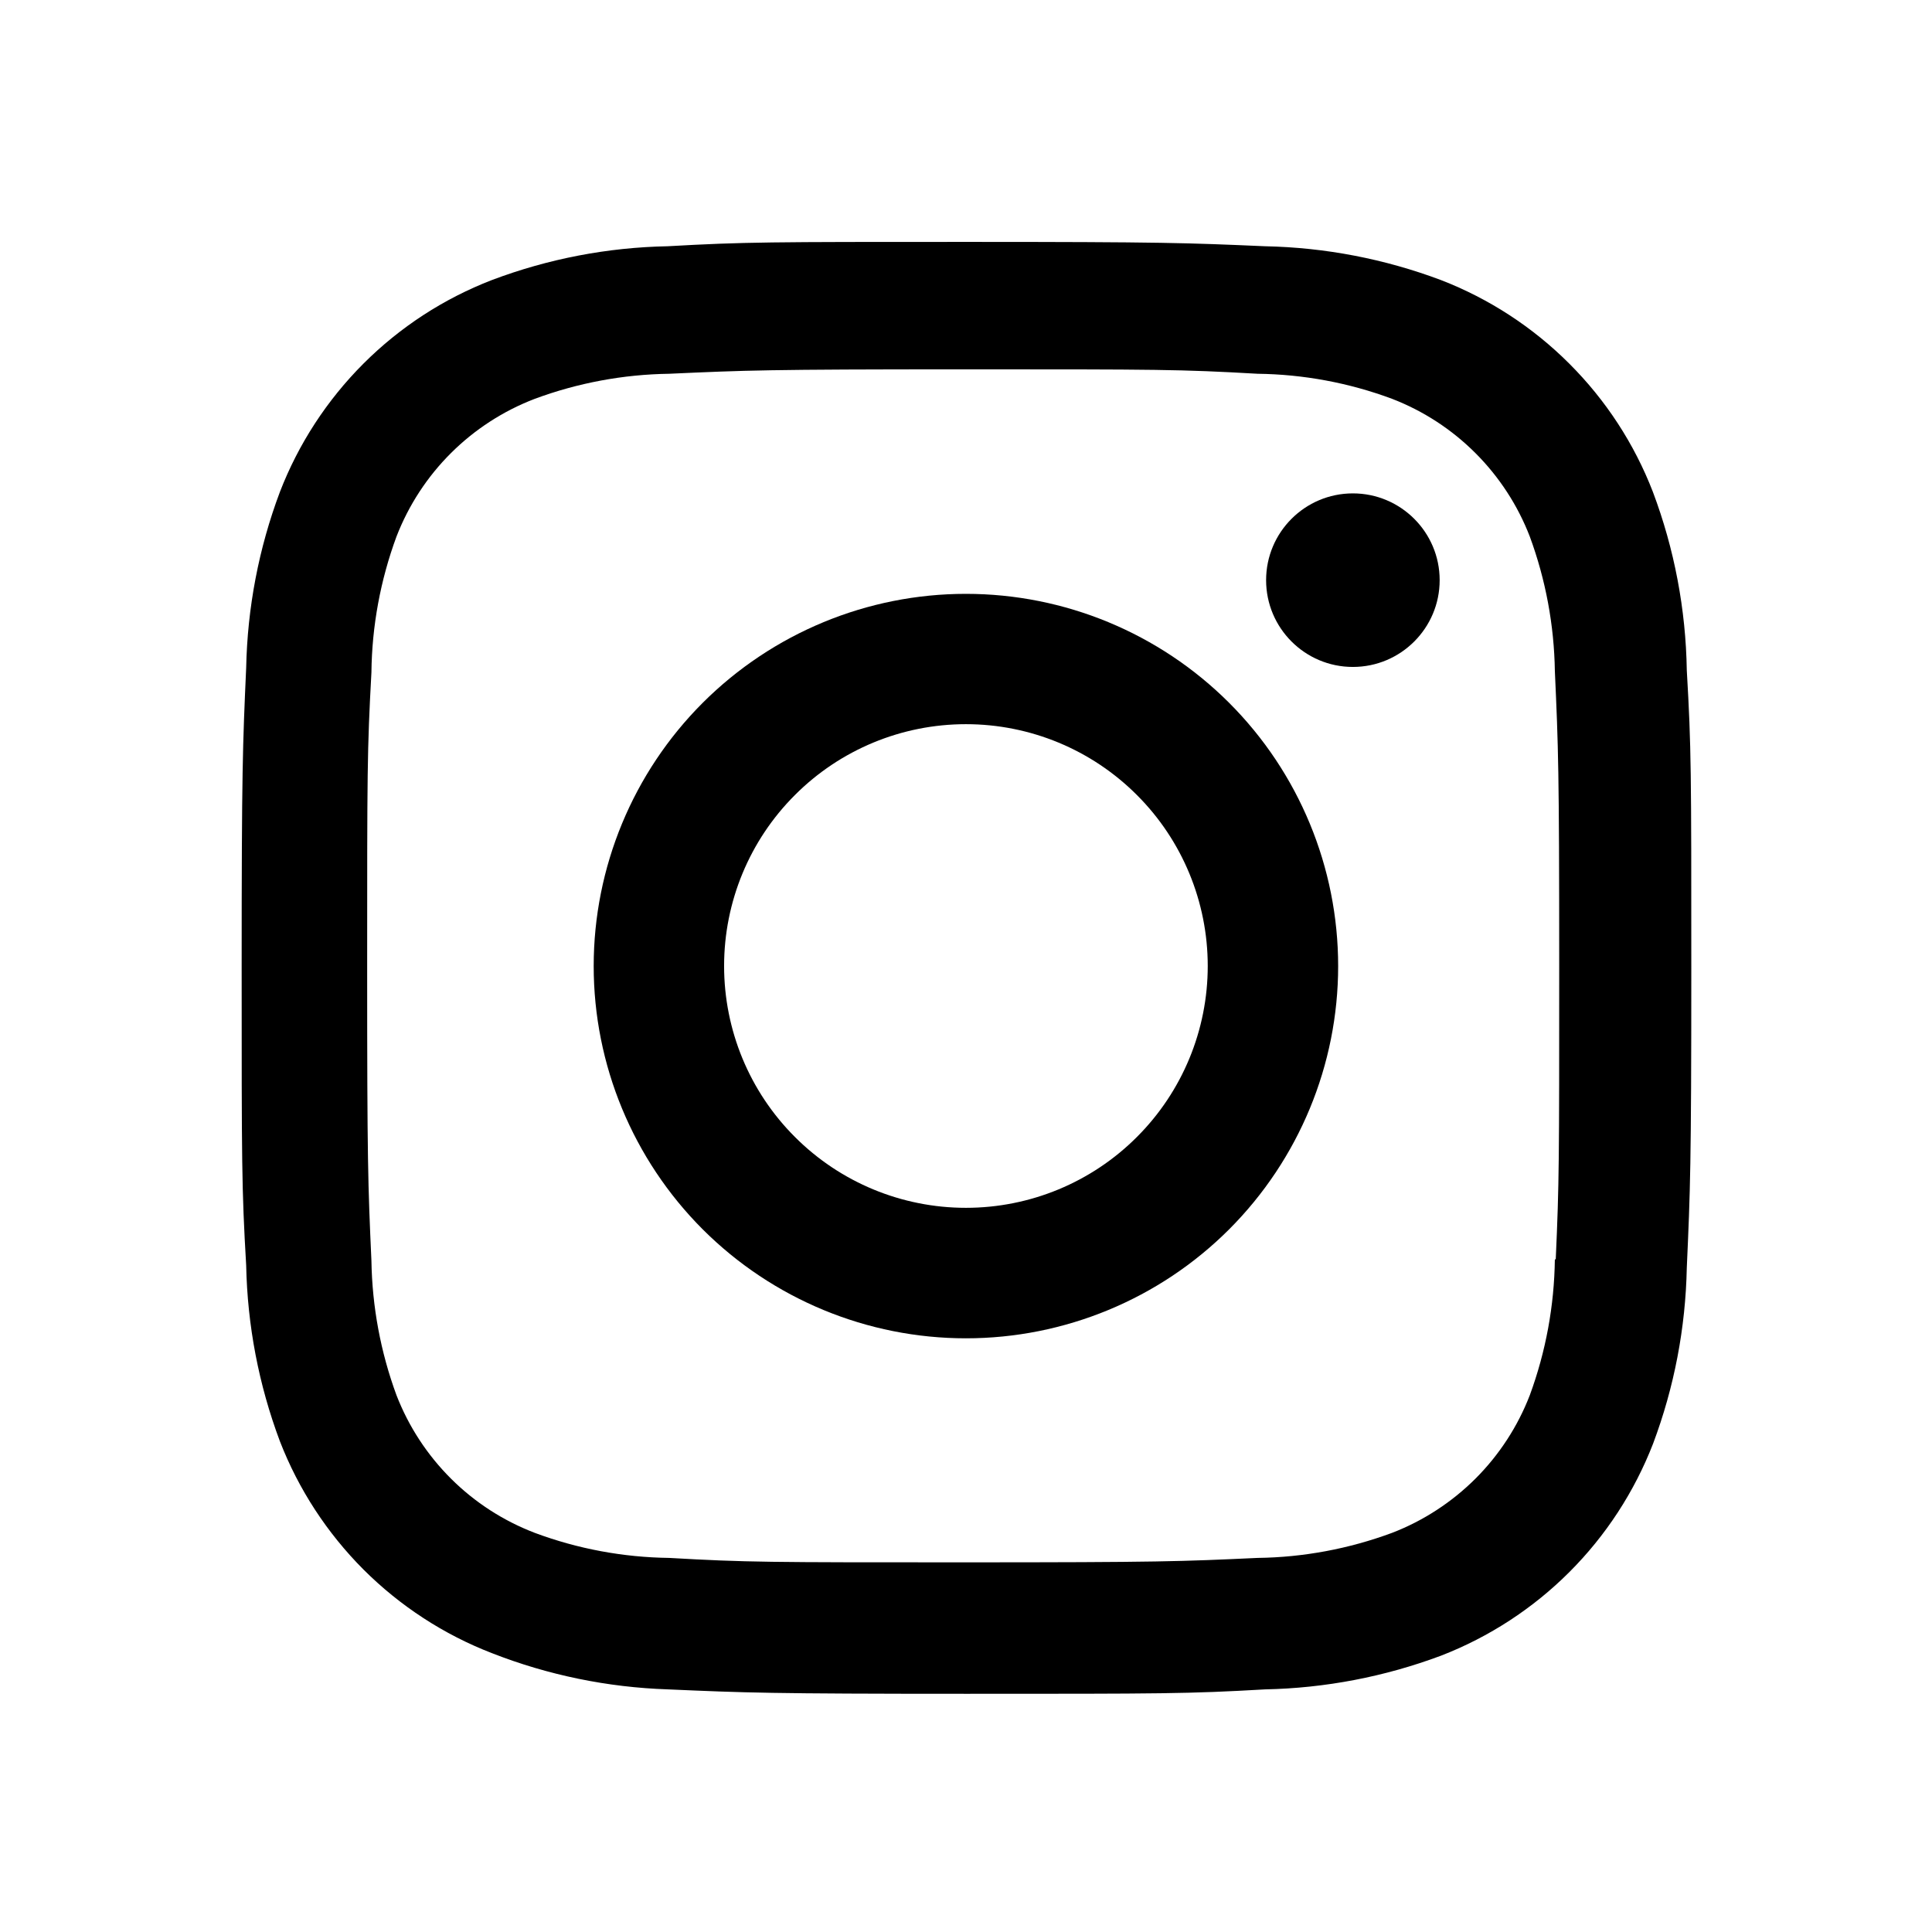
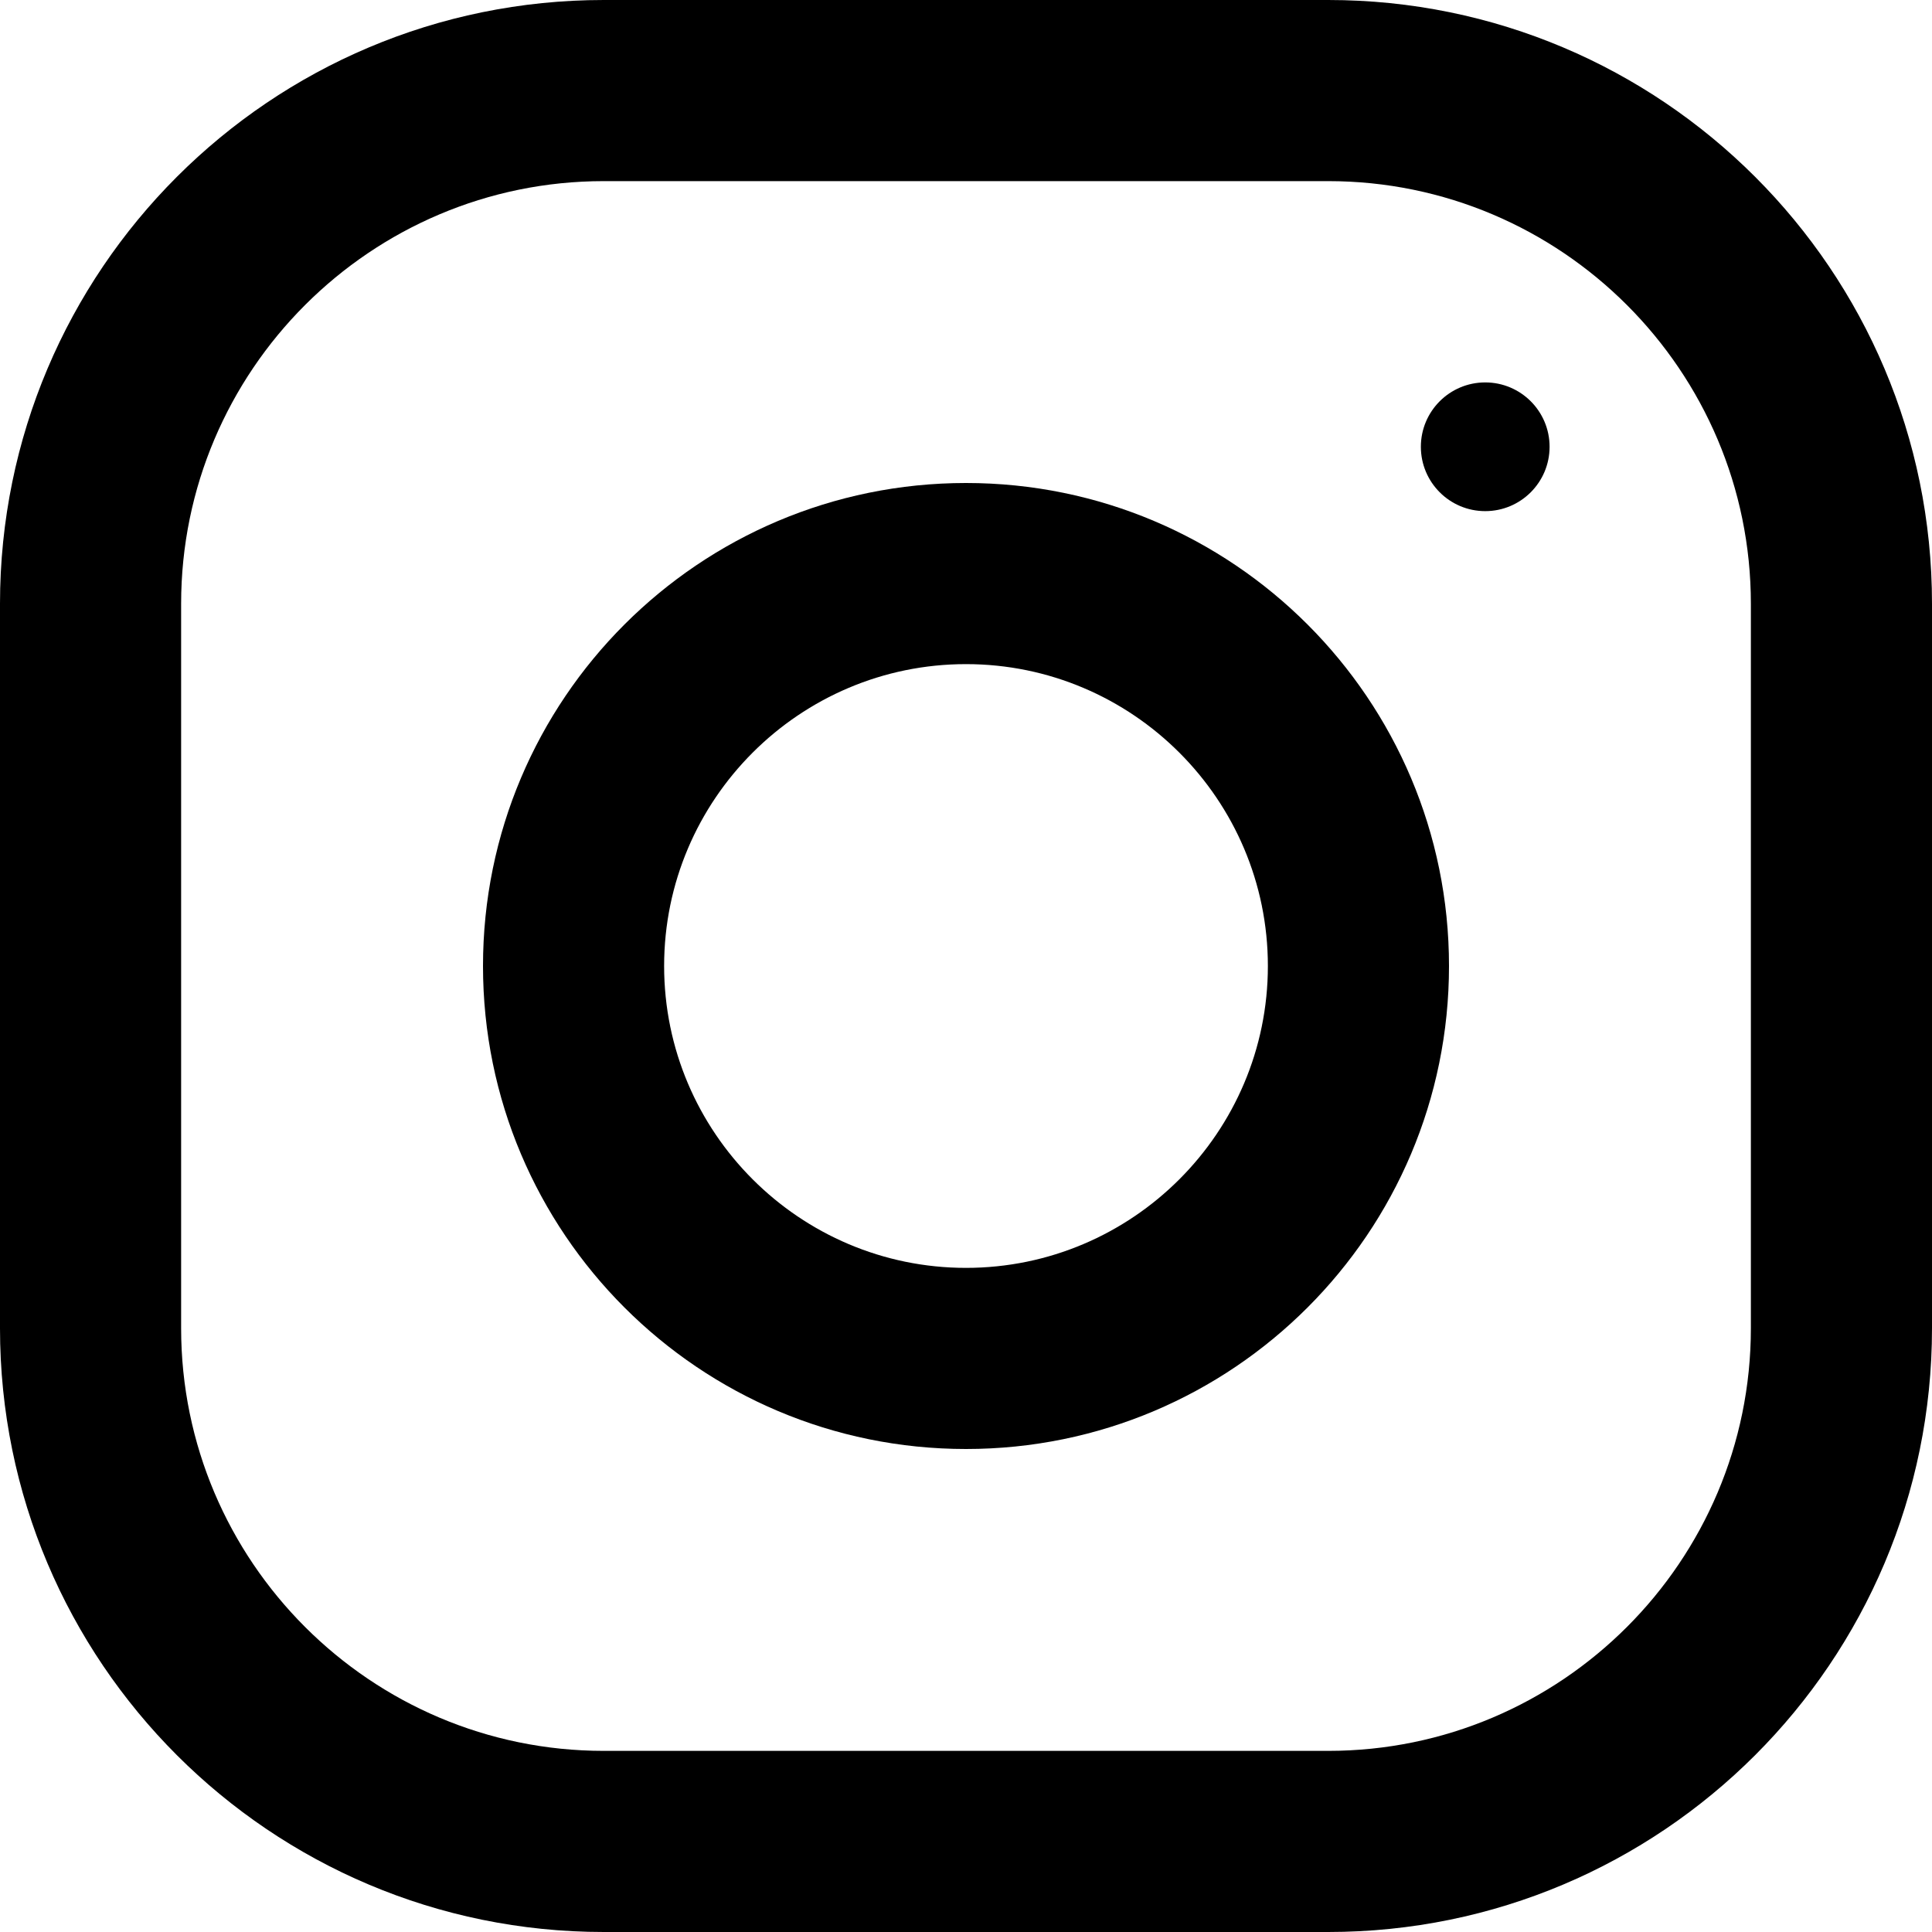
- <svg xmlns="http://www.w3.org/2000/svg" width="24" height="24" viewBox="0 0 24 24" fill="none">
-   <path d="M11.999 7.377C10.773 7.377 9.597 7.864 8.729 8.731C7.862 9.598 7.375 10.775 7.375 12.001C7.375 13.227 7.862 14.403 8.729 15.271C9.597 16.138 10.773 16.625 11.999 16.625C13.225 16.625 14.402 16.138 15.269 15.271C16.136 14.403 16.623 13.227 16.623 12.001C16.623 10.775 16.136 9.598 15.269 8.731C14.402 7.864 13.225 7.377 11.999 7.377ZM11.999 15.004C11.202 15.004 10.438 14.688 9.875 14.124C9.311 13.561 8.995 12.797 8.995 12C8.995 11.203 9.311 10.439 9.875 9.876C10.438 9.312 11.202 8.996 11.999 8.996C12.796 8.996 13.56 9.312 14.123 9.876C14.687 10.439 15.003 11.203 15.003 12C15.003 12.797 14.687 13.561 14.123 14.124C13.56 14.688 12.796 15.004 11.999 15.004Z" fill="black" />
-   <path d="M16.806 8.285C17.401 8.285 17.884 7.802 17.884 7.207C17.884 6.612 17.401 6.129 16.806 6.129C16.211 6.129 15.728 6.612 15.728 7.207C15.728 7.802 16.211 8.285 16.806 8.285Z" fill="black" />
-   <path d="M20.533 6.111C20.302 5.513 19.948 4.97 19.494 4.517C19.041 4.064 18.498 3.71 17.9 3.479C17.2 3.216 16.461 3.074 15.714 3.059C14.751 3.017 14.446 3.005 12.004 3.005C9.562 3.005 9.249 3.005 8.294 3.059C7.547 3.073 6.809 3.215 6.11 3.479C5.512 3.71 4.969 4.063 4.515 4.517C4.062 4.97 3.708 5.513 3.477 6.111C3.214 6.811 3.073 7.55 3.058 8.297C3.015 9.259 3.002 9.564 3.002 12.007C3.002 14.449 3.002 14.76 3.058 15.717C3.073 16.465 3.214 17.203 3.477 17.904C3.709 18.502 4.063 19.044 4.516 19.498C4.97 19.951 5.513 20.305 6.111 20.536C6.808 20.809 7.547 20.961 8.296 20.986C9.259 21.028 9.564 21.041 12.006 21.041C14.448 21.041 14.761 21.041 15.716 20.986C16.463 20.971 17.202 20.829 17.902 20.567C18.5 20.335 19.043 19.981 19.496 19.528C19.949 19.075 20.303 18.532 20.535 17.934C20.798 17.234 20.939 16.496 20.954 15.748C20.997 14.786 21.01 14.481 21.01 12.038C21.01 9.595 21.01 9.285 20.954 8.328C20.942 7.57 20.8 6.82 20.533 6.111ZM19.315 15.643C19.308 16.219 19.203 16.79 19.004 17.331C18.854 17.72 18.624 18.073 18.329 18.368C18.034 18.662 17.681 18.892 17.292 19.042C16.757 19.24 16.192 19.346 15.622 19.353C14.672 19.397 14.404 19.408 11.968 19.408C9.53 19.408 9.281 19.408 8.313 19.353C7.743 19.346 7.178 19.241 6.644 19.042C6.254 18.893 5.899 18.664 5.603 18.369C5.307 18.074 5.076 17.721 4.925 17.331C4.728 16.796 4.623 16.232 4.614 15.662C4.571 14.712 4.561 14.444 4.561 12.008C4.561 9.571 4.561 9.322 4.614 8.353C4.62 7.777 4.726 7.206 4.925 6.666C5.23 5.877 5.855 5.256 6.644 4.954C7.179 4.756 7.743 4.651 8.313 4.643C9.264 4.6 9.531 4.588 11.968 4.588C14.405 4.588 14.655 4.588 15.622 4.643C16.192 4.65 16.757 4.755 17.292 4.954C17.681 5.104 18.034 5.334 18.329 5.629C18.624 5.924 18.854 6.277 19.004 6.666C19.201 7.201 19.306 7.765 19.315 8.335C19.358 9.286 19.369 9.553 19.369 11.99C19.369 14.426 19.369 14.688 19.326 15.644H19.315V15.643Z" fill="black" />
+ <svg xmlns="http://www.w3.org/2000/svg" version="1.1" id="Capa_1" x="0px" y="0px" viewBox="0 0 512 512" style="enable-background:new 0 0 512 512;" xml:space="preserve">
+   <g>
+     <g>
+       <path d="M352,0H160C71.648,0,0,71.648,0,160v192c0,88.352,71.648,160,160,160h192c88.352,0,160-71.648,160-160V160    C512,71.648,440.352,0,352,0z M464,352c0,61.76-50.24,112-112,112H160c-61.76,0-112-50.24-112-112V160C48,98.24,98.24,48,160,48    h192c61.76,0,112,50.24,112,112V352z" />
+     </g>
+   </g>
+   <g>
+     <g>
+       <path d="M256,128c-70.688,0-128,57.312-128,128s57.312,128,128,128s128-57.312,128-128S326.688,128,256,128z M256,336    c-44.096,0-80-35.904-80-80c0-44.128,35.904-80,80-80s80,35.872,80,80C336,300.096,300.096,336,256,336z" />
+     </g>
+   </g>
+   <g>
+     <g>
+       <circle cx="393.6" cy="118.4" r="17.056" />
+     </g>
+   </g>
+   <g>
+ </g>
+   <g>
+ </g>
+   <g>
+ </g>
+   <g>
+ </g>
+   <g>
+ </g>
+   <g>
+ </g>
+   <g>
+ </g>
+   <g>
+ </g>
+   <g>
+ </g>
+   <g>
+ </g>
+   <g>
+ </g>
+   <g>
+ </g>
+   <g>
+ </g>
+   <g>
+ </g>
+   <g>
+ </g>
</svg>
